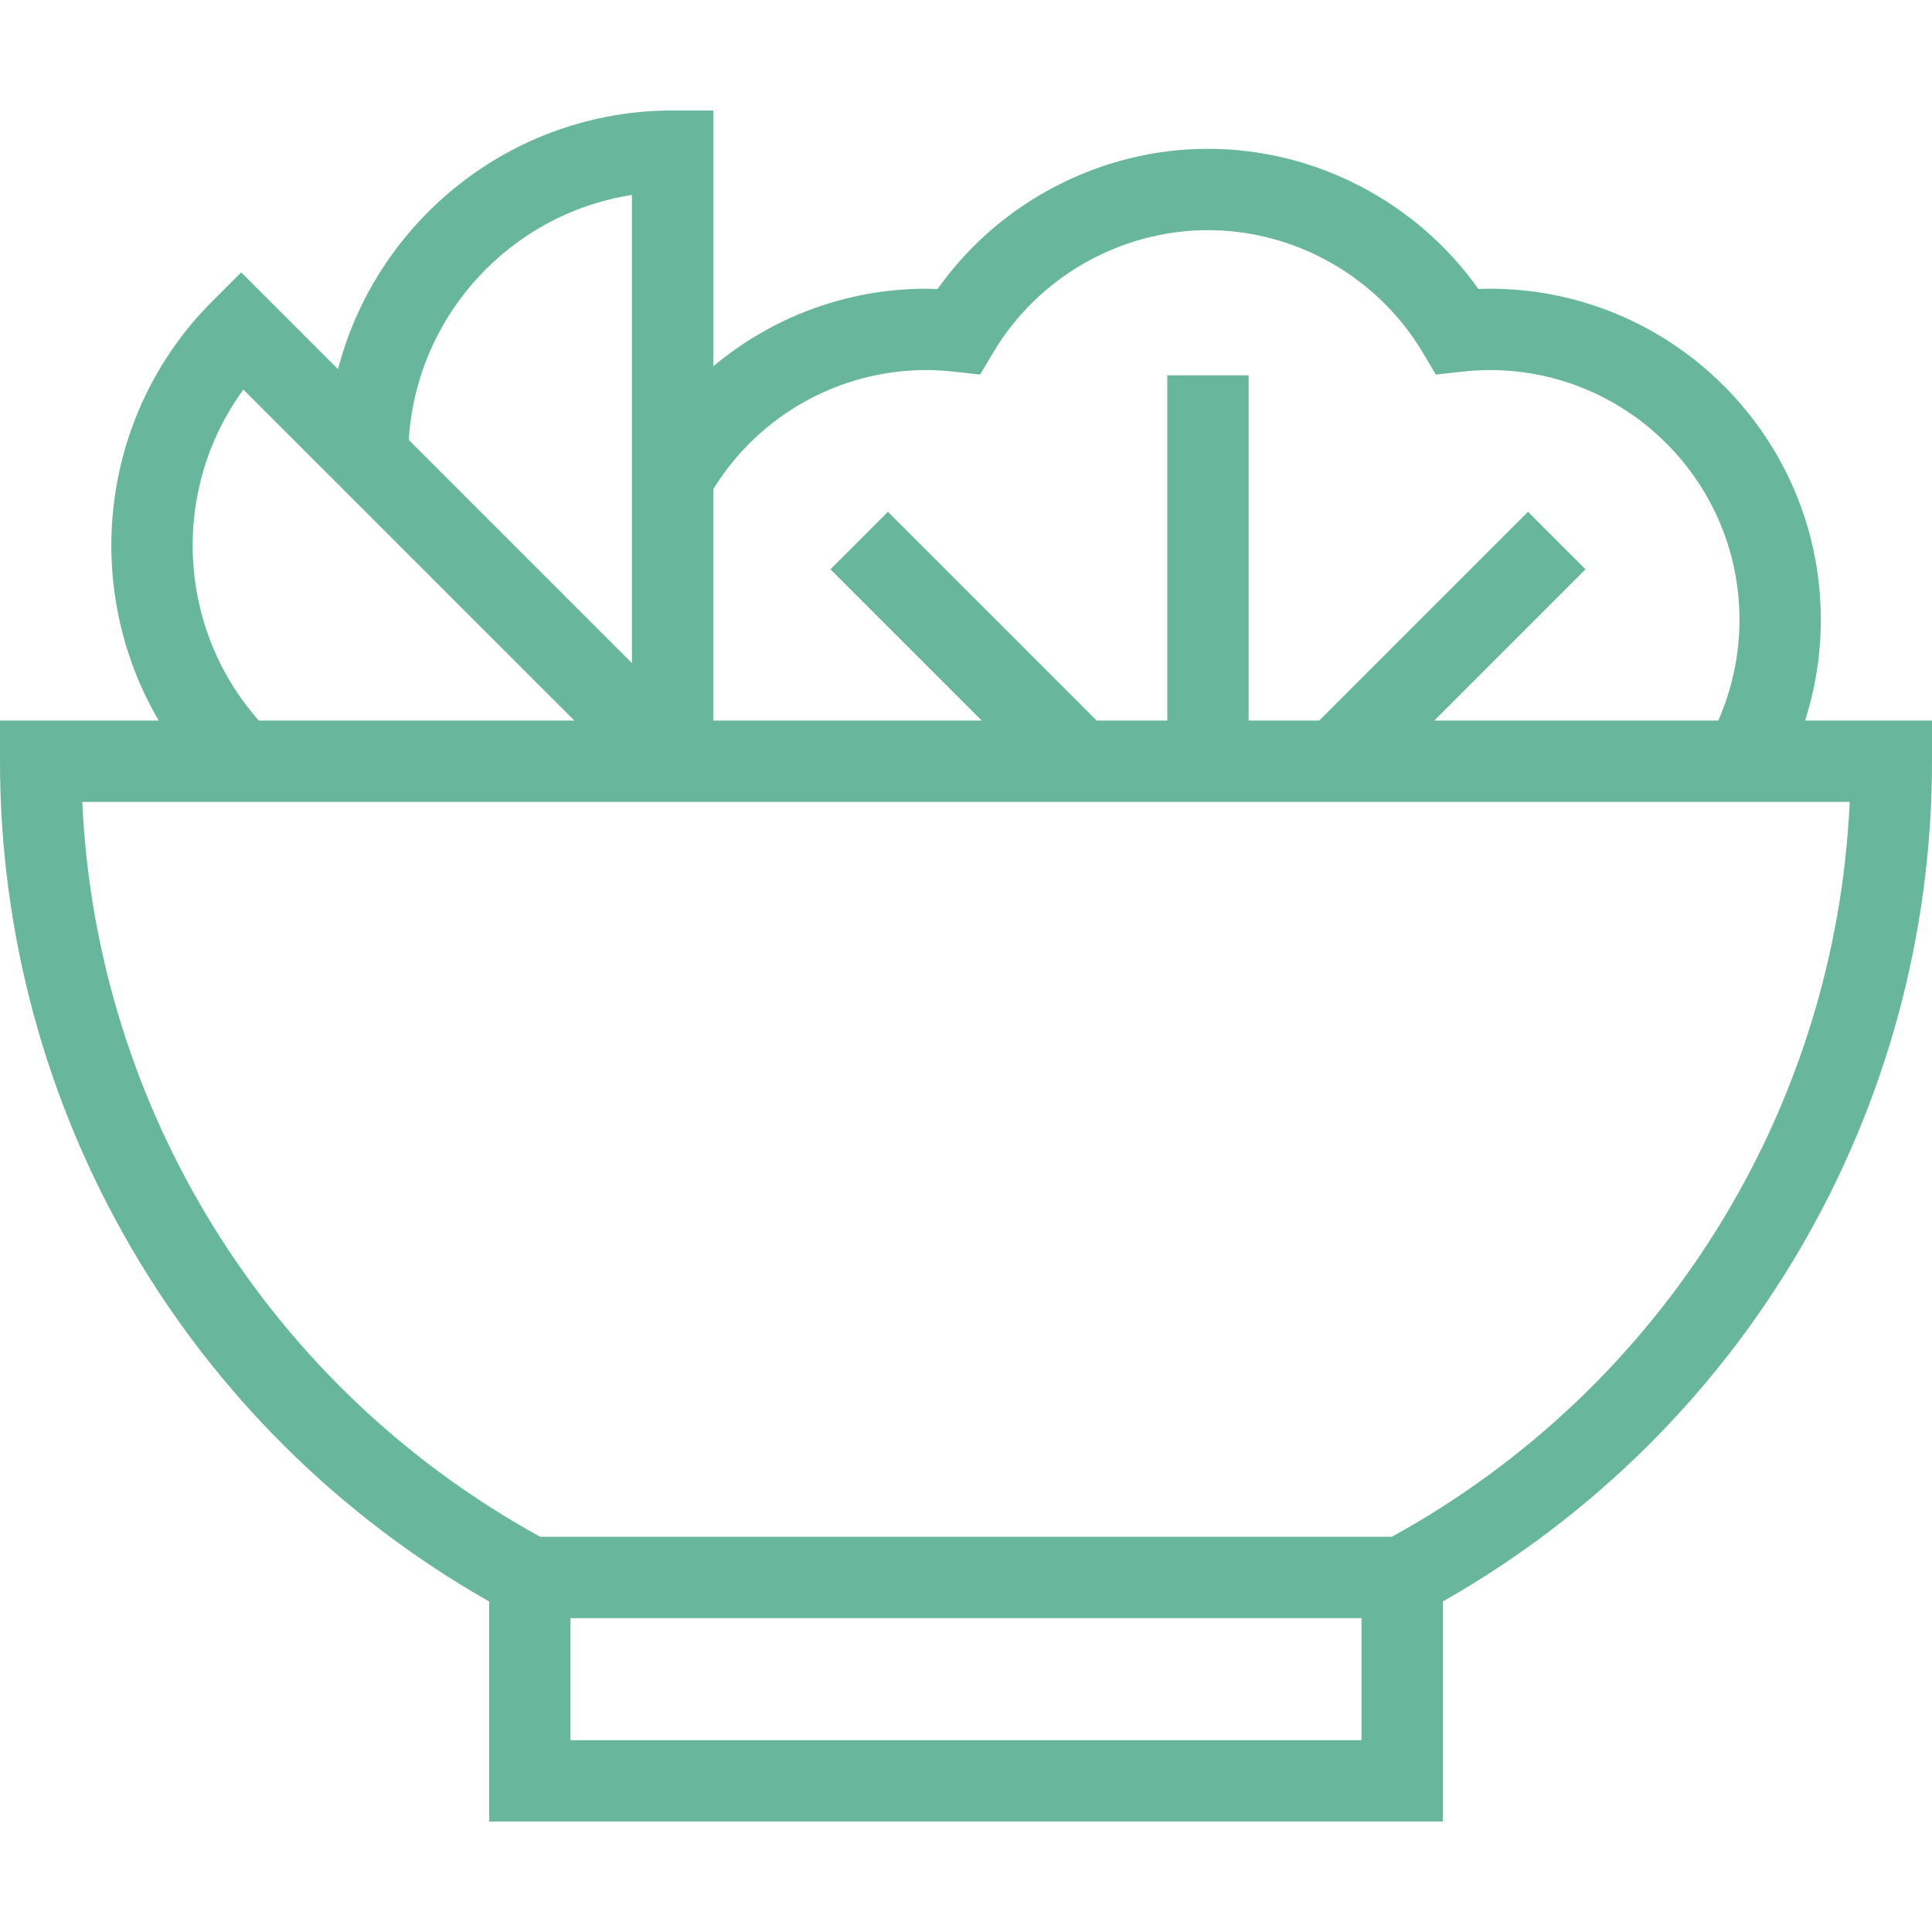
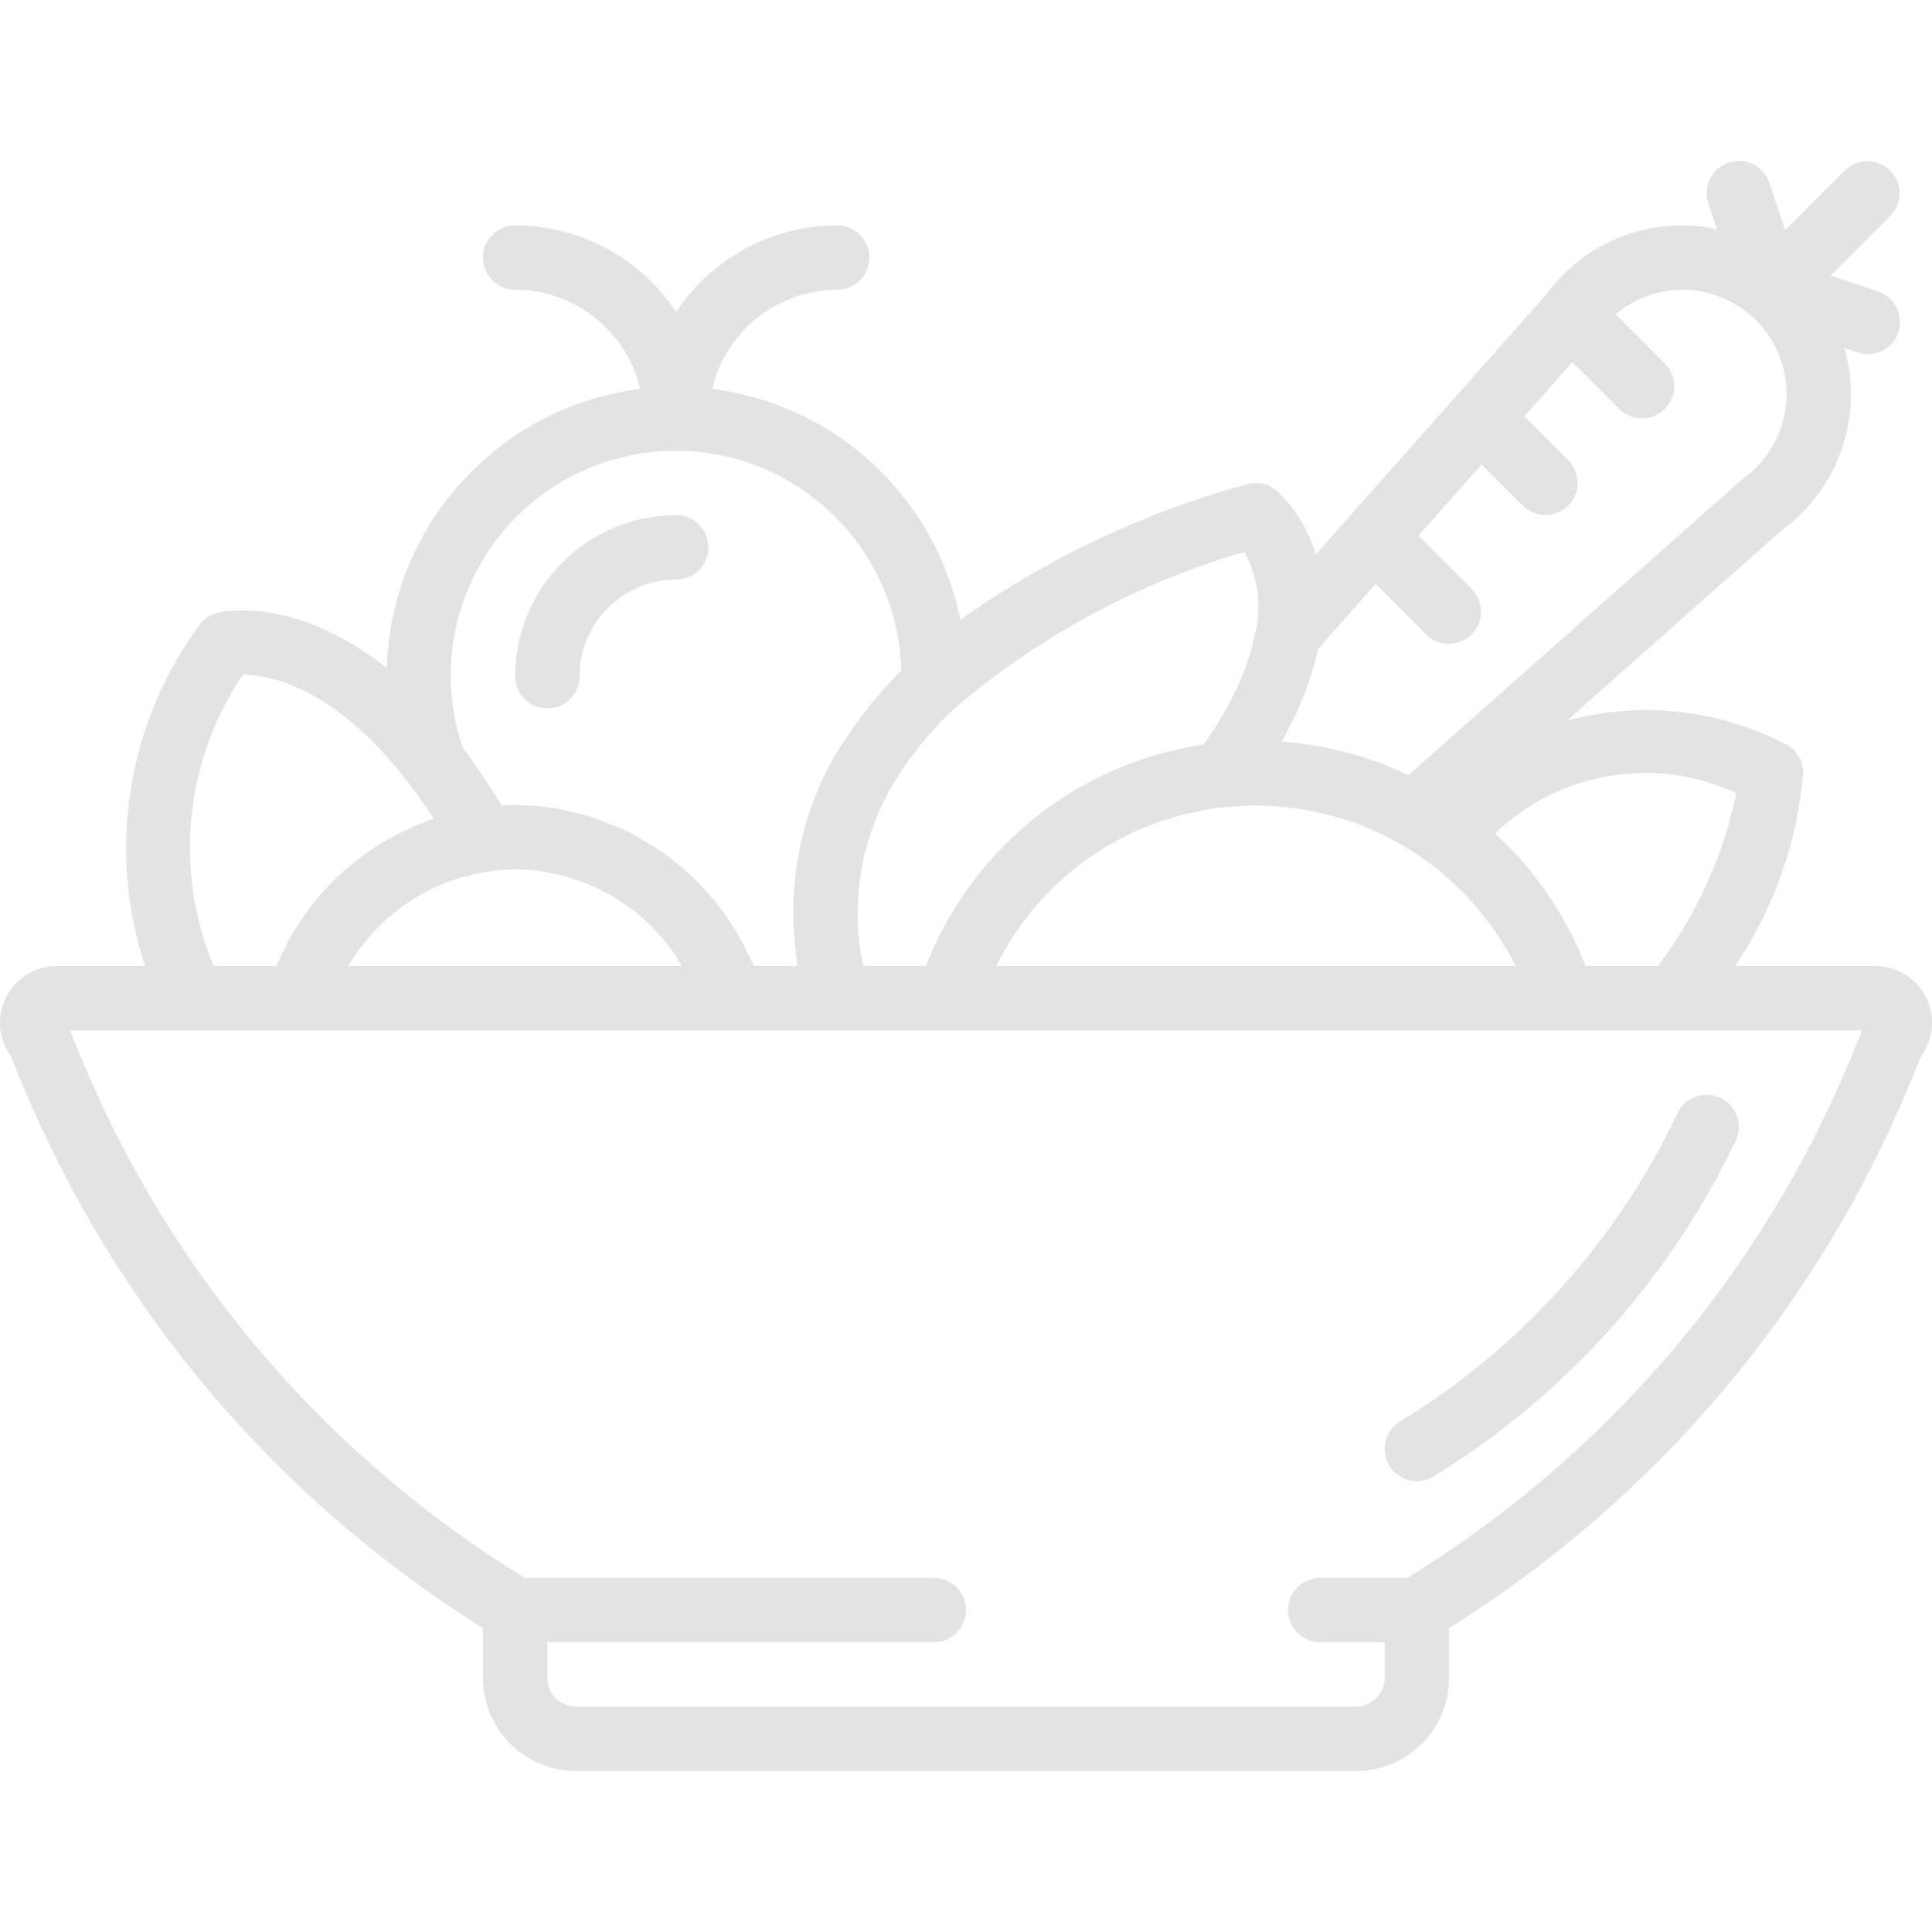
- <svg xmlns="http://www.w3.org/2000/svg" version="1.1" id="Capa_1" x="0px" y="0px" viewBox="0 0 475 475" style="enable-background:new 0 0 475 475;" xml:space="preserve" width="512px" height="512px" class="">
+ <svg xmlns="http://www.w3.org/2000/svg" version="1.1" id="Capa_1" x="0px" y="0px" viewBox="0 0 511.976 511.976" style="enable-background:new 0 0 511.976 511.976;" xml:space="preserve" width="512px" height="512px">
+   <g transform="translate(0 -1)">
+     <g>
+       <g>
+         <path d="M510.339,265.206c-2.565-5.037-7.738-8.21-13.391-8.214h-37.144c10.286-15.247,16.498-32.873,18.044-51.2     c-0.001-3.329-1.937-6.353-4.958-7.75c-17.798-9.126-38.359-11.286-57.665-6.06l56.949-50.498     c15.115-10.988,21.746-30.254,16.598-48.217l3.452,1.151c2.894,0.975,6.088,0.329,8.375-1.694     c2.287-2.023,3.319-5.114,2.705-8.106c-0.614-2.991-2.781-5.426-5.68-6.384l-12.511-4.169l15.844-15.839     c3.281-3.341,3.256-8.701-0.054-12.012s-8.671-3.335-12.012-0.054l-15.838,15.832l-4.162-12.499     c-1.491-4.474-6.326-6.891-10.8-5.4c-4.474,1.491-6.891,6.326-5.4,10.8l2.282,6.852c-17.173-3.72-34.921,3.072-45.223,17.307     l-61.114,68.924c-1.859-6.531-5.471-12.427-10.444-17.05c-2.088-1.706-4.859-2.327-7.475-1.675     c-27.324,7.419-53.125,19.597-76.221,35.974c-6.505-32.404-32.982-57.031-65.771-61.175c3.64-15.361,17.34-26.22,33.126-26.257     c4.713,0,8.533-3.82,8.533-8.533s-3.82-8.533-8.533-8.533c-17.173,0.009-33.197,8.631-42.666,22.958     c-9.467-14.326-25.488-22.948-42.659-22.958c-4.713,0-8.533,3.82-8.533,8.533s3.82,8.533,8.533,8.533     c15.784,0.039,29.48,10.899,33.118,26.258c-37.568,4.755-66.067,36.176-67.144,74.028     c-24.214-19.366-43.694-15.003-44.841-14.694c-1.815,0.449-3.431,1.482-4.6,2.942c-19.313,26.052-24.768,59.862-14.63,90.667     H15.031c-5.996-0.004-11.418,3.561-13.792,9.067c-2.115,4.877-1.493,10.509,1.633,14.808l2.75,6.717     c24.649,59.887,67.443,110.546,122.367,144.858v13.25c0.016,13.601,11.04,24.622,24.642,24.633h206.717     c13.601-0.011,24.626-11.032,24.642-24.633v-13.25c54.916-34.3,97.701-84.949,122.342-144.825l2.775-6.75     C512.428,276.293,512.904,270.243,510.339,265.206z M460.131,211.158c-3.462,16.618-10.547,32.267-20.75,45.833h-19.15     c-0.059-0.152-0.142-0.291-0.202-0.442c-1.196-3.021-2.547-5.978-4.047-8.86c-0.236-0.454-0.497-0.893-0.742-1.343     c-1.454-2.692-3.025-5.293-4.716-7.804c-0.163-0.241-0.315-0.487-0.48-0.727c-4.003-5.826-8.655-11.178-13.868-15.952     C413.246,205.446,438.646,201.194,460.131,211.158z M341.803,193.446c0.498-0.98,1.009-1.963,1.459-2.919     c0.942-2.011,1.8-4.005,2.559-5.978c0.547-1.415,0.987-2.767,1.429-4.125c0.263-0.811,0.527-1.623,0.757-2.428     c0.458-1.589,0.855-3.134,1.179-4.64c0.029-0.134,0.076-0.272,0.103-0.406l15.251-17.199l13.408,13.407     c3.339,3.293,8.709,3.275,12.025-0.041c3.316-3.316,3.335-8.687,0.041-12.025l-14.132-14.132l16.731-18.869l10.935,10.934     c3.339,3.293,8.709,3.275,12.025-0.041s3.335-8.687,0.041-12.025l-11.659-11.659l12.721-14.346l12.471,12.471     c3.339,3.293,8.709,3.275,12.025-0.041c3.316-3.316,3.335-8.687,0.041-12.025l-13.063-13.063     c4.344-3.681,9.724-5.922,15.396-6.413c12.383-1.021,23.923,6.352,28.199,18.018s0.235,24.75-9.874,31.974     c-0.244,0.172-0.478,0.359-0.7,0.558l-87.937,77.976c-10.466-4.992-21.767-7.998-33.33-8.866l-0.217-0.027     C340.456,196.148,341.116,194.799,341.803,193.446z M338.468,214.724c2.978,0.211,5.942,0.592,8.876,1.142     c0.658,0.126,1.306,0.277,1.958,0.419c3.197,0.698,6.347,1.598,9.431,2.694c0.508,0.182,1.015,0.362,1.518,0.554     c3.261,1.237,6.431,2.702,9.487,4.383c3.389,1.85,6.633,3.955,9.702,6.298c2.666,2.054,5.197,4.278,7.576,6.659     c0.384,0.385,0.799,0.735,1.176,1.128c2.351,2.467,4.535,5.089,6.535,7.847c0.289,0.397,0.627,0.75,0.909,1.153     c2.238,3.173,4.23,6.513,5.958,9.991H264.007c6.491-13.123,16.609-24.11,29.154-31.658c0.283-0.171,0.59-0.299,0.875-0.465     c2.829-1.661,5.761-3.138,8.779-4.422c0.628-0.265,1.291-0.456,1.927-0.704c2.736-1.089,5.533-2.019,8.377-2.785     c0.93-0.244,1.89-0.396,2.832-0.606c2.647-0.611,5.325-1.08,8.022-1.407c1.134-0.129,2.291-0.162,3.438-0.242     c2.681-0.206,5.371-0.269,8.059-0.189C336.478,214.549,337.469,214.651,338.468,214.724z M253.121,188.547     c22.355-19.018,48.48-33.092,76.66-41.297c3.66,6.742,4.638,14.618,2.736,22.05c-0.319,1.584-0.703,3.189-1.199,4.831     c-0.246,0.822-0.531,1.67-0.829,2.528c-0.673,1.919-1.439,3.867-2.345,5.858c-0.248,0.548-0.495,1.095-0.765,1.656     c-1.065,2.208-2.286,4.463-3.629,6.752c-0.301,0.515-0.575,1.015-0.893,1.538c-1.165,1.912-2.518,3.876-3.871,5.84     c-4.077,0.605-8.11,1.478-12.072,2.614l-0.181,0.052c-23.623,6.754-43.622,22.563-55.648,43.988     c-0.275,0.486-0.542,0.974-0.809,1.466c-1.787,3.29-3.377,6.683-4.761,10.162c-0.056,0.141-0.136,0.266-0.191,0.407h-16.541     c-0.194-1.011-0.475-2.039-0.628-3.042c-0.09-0.58-0.188-1.163-0.264-1.741c-0.403-3.022-0.614-6.066-0.632-9.115     c-0.001-0.27,0.017-0.536,0.019-0.805c0.149-13.01,4.072-25.697,11.292-36.521c0.182-0.279,0.362-0.558,0.547-0.834     C243.147,198.958,247.846,193.46,253.121,188.547z M130.683,145.225c11.226-15.593,29.284-24.815,48.498-24.766     c32.33,0.087,58.748,25.833,59.667,58.15c-0.331,0.33-0.594,0.68-0.919,1.011c-2.055,2.092-4.017,4.263-5.914,6.505     c-0.598,0.709-1.196,1.417-1.769,2.133c-1.784,2.221-3.453,4.523-5.051,6.888c-0.462,0.687-0.932,1.371-1.372,2.064     c-0.66,1.033-1.413,1.998-2.033,3.058c-6.367,10.76-10.222,22.818-11.278,35.276c-0.016,0.177-0.022,0.357-0.036,0.535     c-0.238,3.054-0.31,6.119-0.215,9.181c0.017,0.619,0.032,1.237,0.061,1.859c0.139,2.714,0.413,5.453,0.806,8.212     c0.078,0.557,0.075,1.103,0.163,1.661h-11.508c-0.316-0.778-0.769-1.473-1.112-2.235c-0.653-1.451-1.363-2.85-2.111-4.242     c-0.93-1.728-1.917-3.4-2.987-5.031c-0.86-1.314-1.744-2.592-2.69-3.838c-1.179-1.555-2.431-3.029-3.733-4.473     c-1.035-1.147-2.067-2.278-3.175-3.353c-1.41-1.367-2.901-2.625-4.421-3.866c-1.173-0.959-2.325-1.927-3.558-2.807     c-1.636-1.167-3.356-2.189-5.089-3.21c-1.265-0.745-2.493-1.531-3.804-2.195c-1.876-0.95-3.834-1.715-5.796-2.492     c-1.288-0.51-2.534-1.096-3.855-1.528c-2.247-0.691-4.529-1.264-6.835-1.719c-1.144-0.246-2.248-0.607-3.409-0.794     c-3.532-0.58-7.104-0.877-10.683-0.886c-1.233,0-2.433,0.05-3.583,0.125c-1.117-1.847-2.309-3.676-3.508-5.517     c-0.673-1.034-1.345-2.046-2.015-3.034c-1.617-2.379-3.231-4.701-4.835-6.823C116.44,180.869,119.456,160.818,130.683,145.225z      M121.725,233.689c0.106-0.033,0.207-0.077,0.313-0.109c2.346-0.693,4.738-1.215,7.159-1.564c0.681-0.098,1.508-0.19,2.307-0.283     c4.214-0.541,8.486-0.442,12.671,0.294c0.792,0.122,1.56,0.322,2.342,0.481c1.708,0.338,3.398,0.763,5.063,1.273     c0.862,0.27,1.711,0.574,2.556,0.888c1.561,0.581,3.085,1.242,4.578,1.968c0.779,0.38,1.565,0.745,2.323,1.163     c1.638,0.913,3.225,1.915,4.754,2.999c0.505,0.355,1.043,0.661,1.536,1.033c1.981,1.496,3.852,3.132,5.599,4.895     c0.409,0.413,0.76,0.882,1.155,1.309c1.307,1.399,2.535,2.87,3.678,4.405c0.518,0.703,0.984,1.445,1.466,2.177     c0.505,0.766,0.945,1.577,1.409,2.372H92.349c0.205-0.352,0.381-0.722,0.594-1.069c0.605-0.981,1.258-1.924,1.924-2.859     c0.671-0.941,1.361-1.866,2.092-2.757c0.739-0.899,1.507-1.771,2.305-2.614c0.792-0.841,1.612-1.654,2.459-2.438     c0.824-0.766,1.664-1.512,2.535-2.222c0.971-0.789,1.98-1.528,3.008-2.245c0.819-0.574,1.637-1.148,2.49-1.675     c1.293-0.794,2.635-1.51,3.998-2.189c0.647-0.324,1.28-0.673,1.941-0.971C117.656,235.072,119.67,234.316,121.725,233.689z      M64.414,179.733c6.712,0.278,23.937,2.769,43.9,28.788c1.493,1.941,3.034,4.099,4.676,6.479c0.508,0.744,1.012,1.45,1.523,2.225     c0.137,0.208,0.276,0.455,0.413,0.666c-0.494,0.167-0.945,0.428-1.435,0.606c-2.53,0.914-5.003,1.977-7.407,3.184     c-0.756,0.38-1.498,0.769-2.239,1.177c-5.719,3.124-10.962,7.049-15.571,11.656c-0.423,0.423-0.828,0.856-1.24,1.29     c-2.163,2.257-4.167,4.66-6.001,7.192c-0.12,0.167-0.257,0.317-0.375,0.485c-1.879,2.699-3.56,5.53-5.028,8.473     c-0.333,0.659-0.631,1.333-0.944,2.004c-0.471,1.015-1.008,1.992-1.43,3.035H56.631     C46.024,231.575,48.951,202.523,64.414,179.733z M490.54,281.15c-23.615,57.285-64.803,105.596-117.631,137.975h-23.053     c-4.713,0-8.533,3.82-8.533,8.533s3.82,8.533,8.533,8.533h17.067v9.5c-0.007,4.179-3.396,7.565-7.575,7.567H152.631     c-4.179-0.002-7.568-3.387-7.575-7.567v-9.5h102.4c4.713,0,8.533-3.82,8.533-8.533s-3.82-8.533-8.533-8.533H139.063     c-52.84-32.382-94.033-80.707-117.641-138.008l-2.892-7.058h32.658h442.258L490.54,281.15z" fill="#e3e3e3" />
+         <path d="M375.481,393.508L375.481,393.508c1.541-0.002,3.052-0.42,4.375-1.209c34.82-21.38,62.693-52.399,80.242-89.3     c1.194-2.805,0.801-6.033-1.031-8.469c-1.832-2.436-4.824-3.71-7.85-3.342c-3.026,0.368-5.625,2.323-6.819,5.127     c-16.015,33.596-41.435,61.823-73.175,81.258c-0.295,0.171-0.578,0.361-0.85,0.567l-0.033,0.025     c-2.933,2.207-4.124,6.043-2.957,9.524C368.548,391.171,371.811,393.514,375.481,393.508z" fill="#e3e3e3" />
+         <path d="M145.056,188.725c2.264,0.001,4.435-0.897,6.035-2.498s2.499-3.772,2.498-6.035c0.014-14.129,11.462-25.581,25.591-25.6     c4.713,0,8.533-3.82,8.533-8.533s-3.82-8.533-8.533-8.533c-23.551,0.028-42.634,19.116-42.658,42.667     c-0.001,2.264,0.897,4.435,2.498,6.035S142.793,188.726,145.056,188.725z" fill="#e3e3e3" />
+       </g>
+     </g>
+   </g>
  <g>
-     <path id="XMLID_971_" d="M443.796,177.161c2.547-7.981,3.872-16.358,3.872-24.802c0-44.87-36.504-81.374-81.373-81.374  c-0.935,0-1.879,0.018-2.831,0.052c-15.157-21.393-40.082-34.449-66.471-34.449s-51.313,13.057-66.471,34.449  c-0.952-0.035-1.897-0.052-2.831-0.052c-19.423,0-37.88,6.957-52.326,19.073V27.164h-10c-39.477,0-72.75,27.053-82.265,63.593  L59.299,66.956l-7.071,7.071c-27.913,27.913-32.312,70.568-13.205,103.133H0v10c0,85.737,45.927,164.338,120.261,206.578v54.097  h234.479v-54.097C429.073,351.499,475,272.898,475,187.161v-10H443.796z M227.691,90.985c2.216,0,4.528,0.132,6.874,0.394  l6.396,0.712l3.298-5.526c11.036-18.49,31.243-29.977,52.734-29.977s41.698,11.487,52.734,29.977l3.298,5.526l6.396-0.712  c2.344-0.261,4.656-0.394,6.873-0.394c33.841,0,61.373,27.532,61.373,61.374c0,8.566-1.794,17.036-5.221,24.802h-69.823  l37.192-37.192l-14.143-14.143l-51.335,51.335h-17.346V92.278h-20v84.882h-17.347l-51.333-51.333l-14.143,14.142l37.191,37.191  h-65.997v-56.885C186.505,102.148,206.324,90.985,227.691,90.985z M155.365,47.932v115.089l-54.863-54.862  C102.375,77.526,125.545,52.556,155.365,47.932z M59.842,95.783l81.377,81.377H63.632C43.299,154.176,42.026,120.138,59.842,95.783z   M140.261,427.836v-30h194.479v30H140.261z M342.188,377.836H132.812C66.093,341.138,23.677,272.767,20.228,197.161h434.545  C451.323,272.767,408.907,341.138,342.188,377.836z" data-original="#000000" class="active-path" data-old_color="#68b79d" fill="#68b79d" />
-   </g>
+ </g>
+   <g>
+ </g>
+   <g>
+ </g>
+   <g>
+ </g>
+   <g>
+ </g>
+   <g>
+ </g>
+   <g>
+ </g>
+   <g>
+ </g>
+   <g>
+ </g>
+   <g>
+ </g>
+   <g>
+ </g>
+   <g>
+ </g>
+   <g>
+ </g>
+   <g>
+ </g>
+   <g>
+ </g>
</svg>
